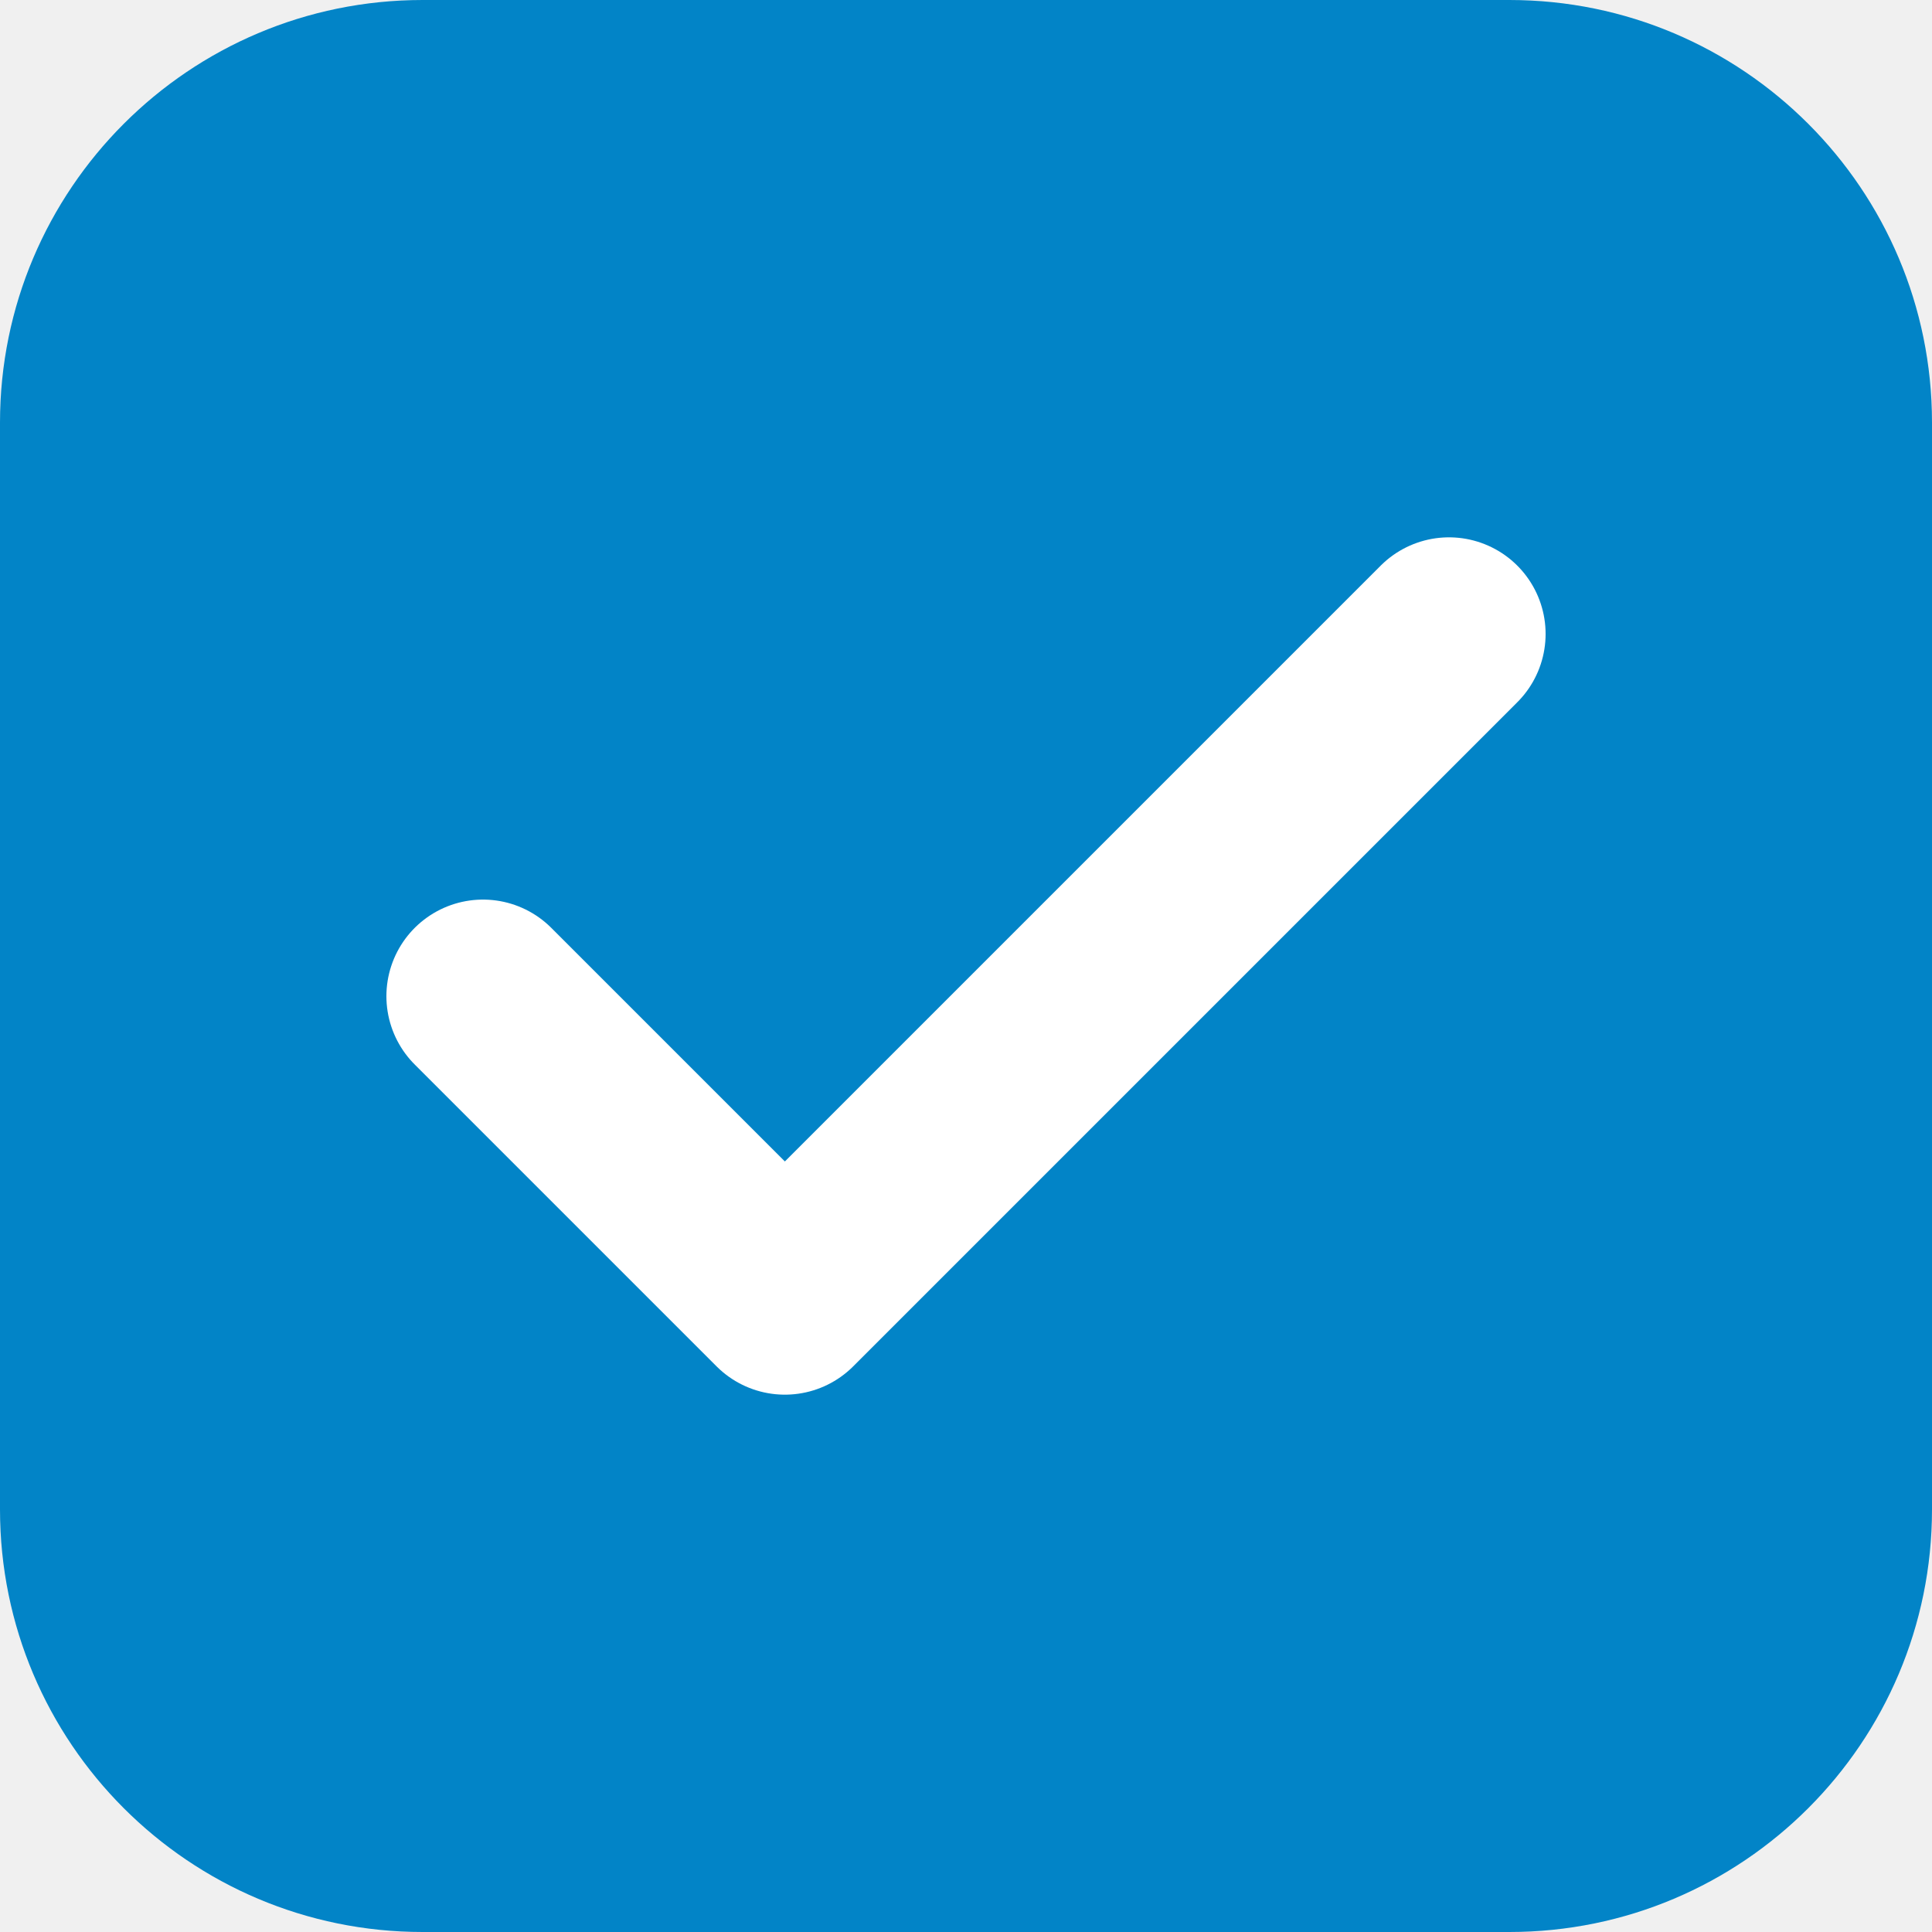
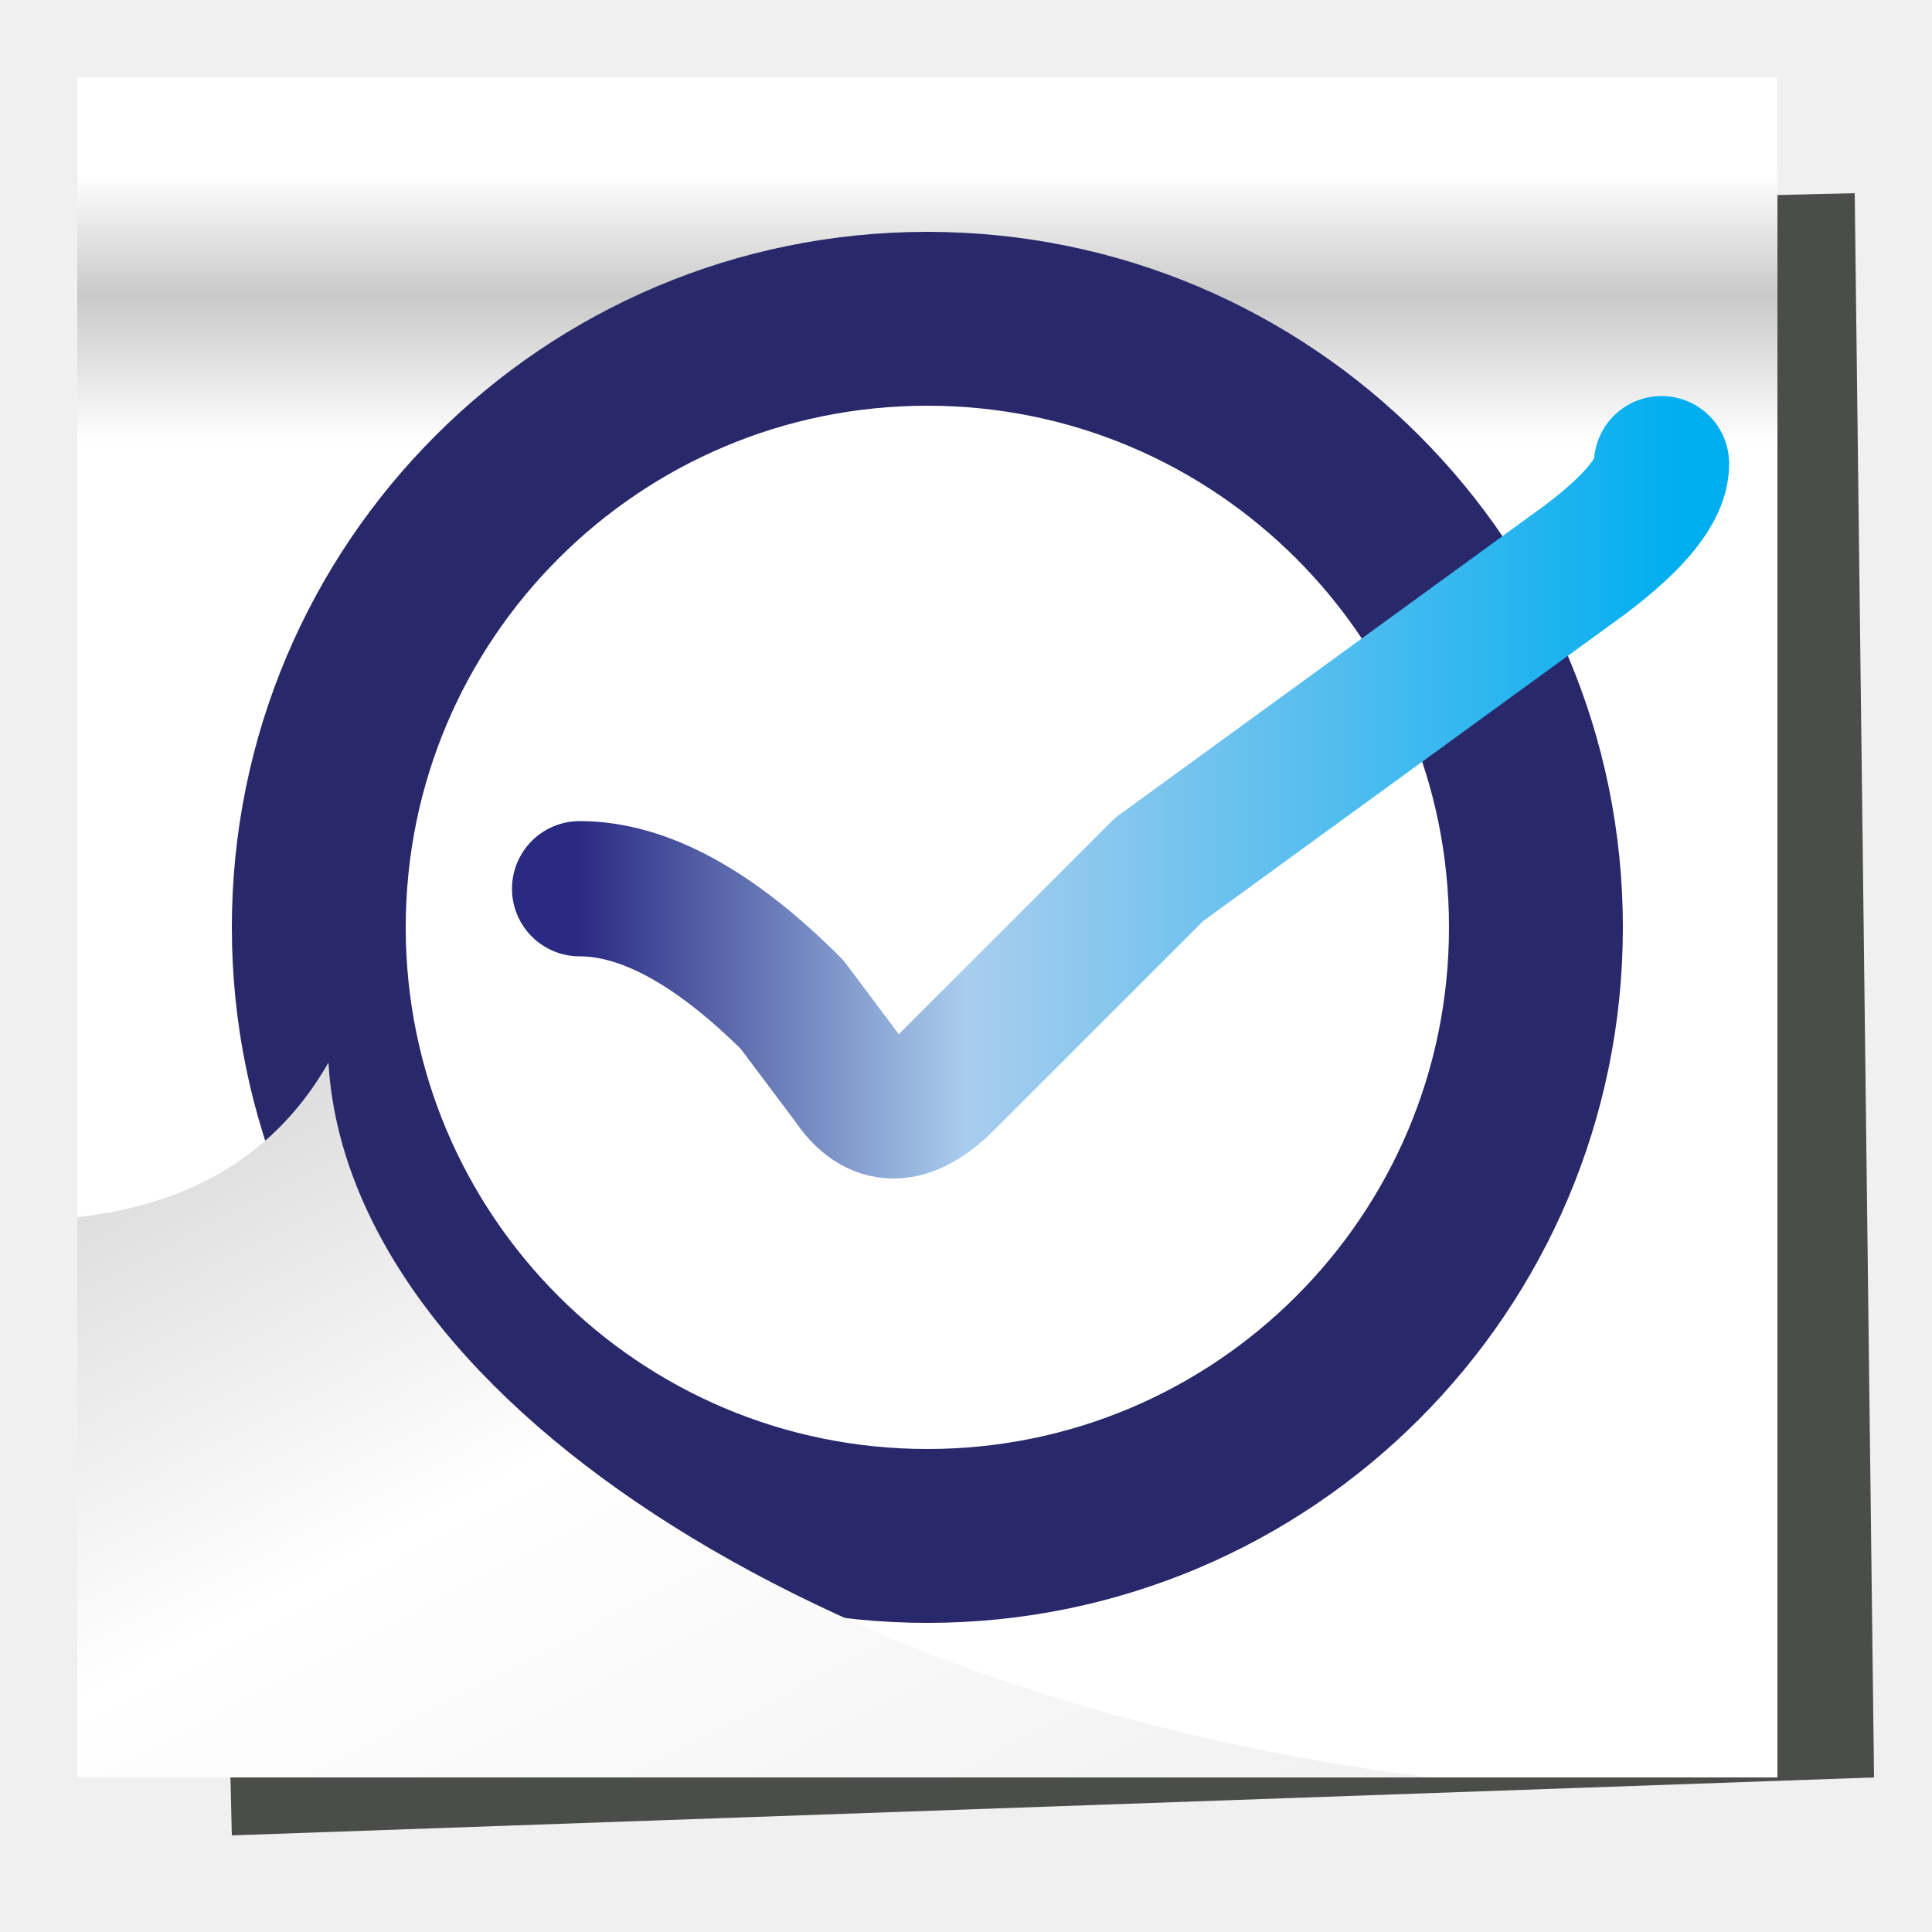
- <svg xmlns="http://www.w3.org/2000/svg" viewBox="0 0 32 32" role="img" aria-label="TuDu logo">
-   <rect width="32" height="32" rx="7" fill="#0284c7" />
-   <path d="M8 16.5l5 5 11-11" fill="none" stroke="#fff" stroke-width="3.2" stroke-linecap="round" stroke-linejoin="round" />
+ <svg xmlns="http://www.w3.org/2000/svg" viewBox="0 0 100 100" role="img" aria-label="TuDu logo">
+   <defs>
+     <linearGradient id="check" x1="30" y1="0" x2="87" y2="0" gradientUnits="userSpaceOnUse">
+       <stop offset="0" stop-color="#2b2a83" />
+       <stop offset="0.35" stop-color="#a9cdee" />
+       <stop offset="1" stop-color="#00aeef" />
+     </linearGradient>
+     <linearGradient id="top" x1="0" y1="0" x2="0" y2="1">
+       <stop offset="0" stop-color="#fff" />
+       <stop offset="0.45" stop-color="#c9c9c9" />
+       <stop offset="1" stop-color="#fff" />
+     </linearGradient>
+     <linearGradient id="curl" x1="0" y1="0" x2="1" y2="1">
+       <stop offset="0" stop-color="#d4d4d4" />
+       <stop offset="0.45" stop-color="#fff" />
+       <stop offset="1" stop-color="#f1f1f1" />
+     </linearGradient>
+   </defs>
+   <polygon points="10,12 96,10 97,92 12,95" fill="#4b4d4a" />
+   <rect x="4" y="4" width="88" height="88" fill="#fff" />
+   <rect x="4" y="9" width="88" height="14" fill="url(#top)" />
+   <circle cx="48" cy="48" r="31.5" fill="#fff" stroke="#29286a" stroke-width="9" />
+   <path d="M30 46 Q35 46 41 52 L44 56 Q46 59 49 56 L60 45 L82 29 Q86 26 86 24" fill="none" stroke="url(#check)" stroke-width="7" stroke-linecap="round" stroke-linejoin="round" />
+   <path d="M4 63 Q13 62 17 55 C18 72 42 88 74 92 L4 92 Z" fill="url(#curl)" />
</svg>
